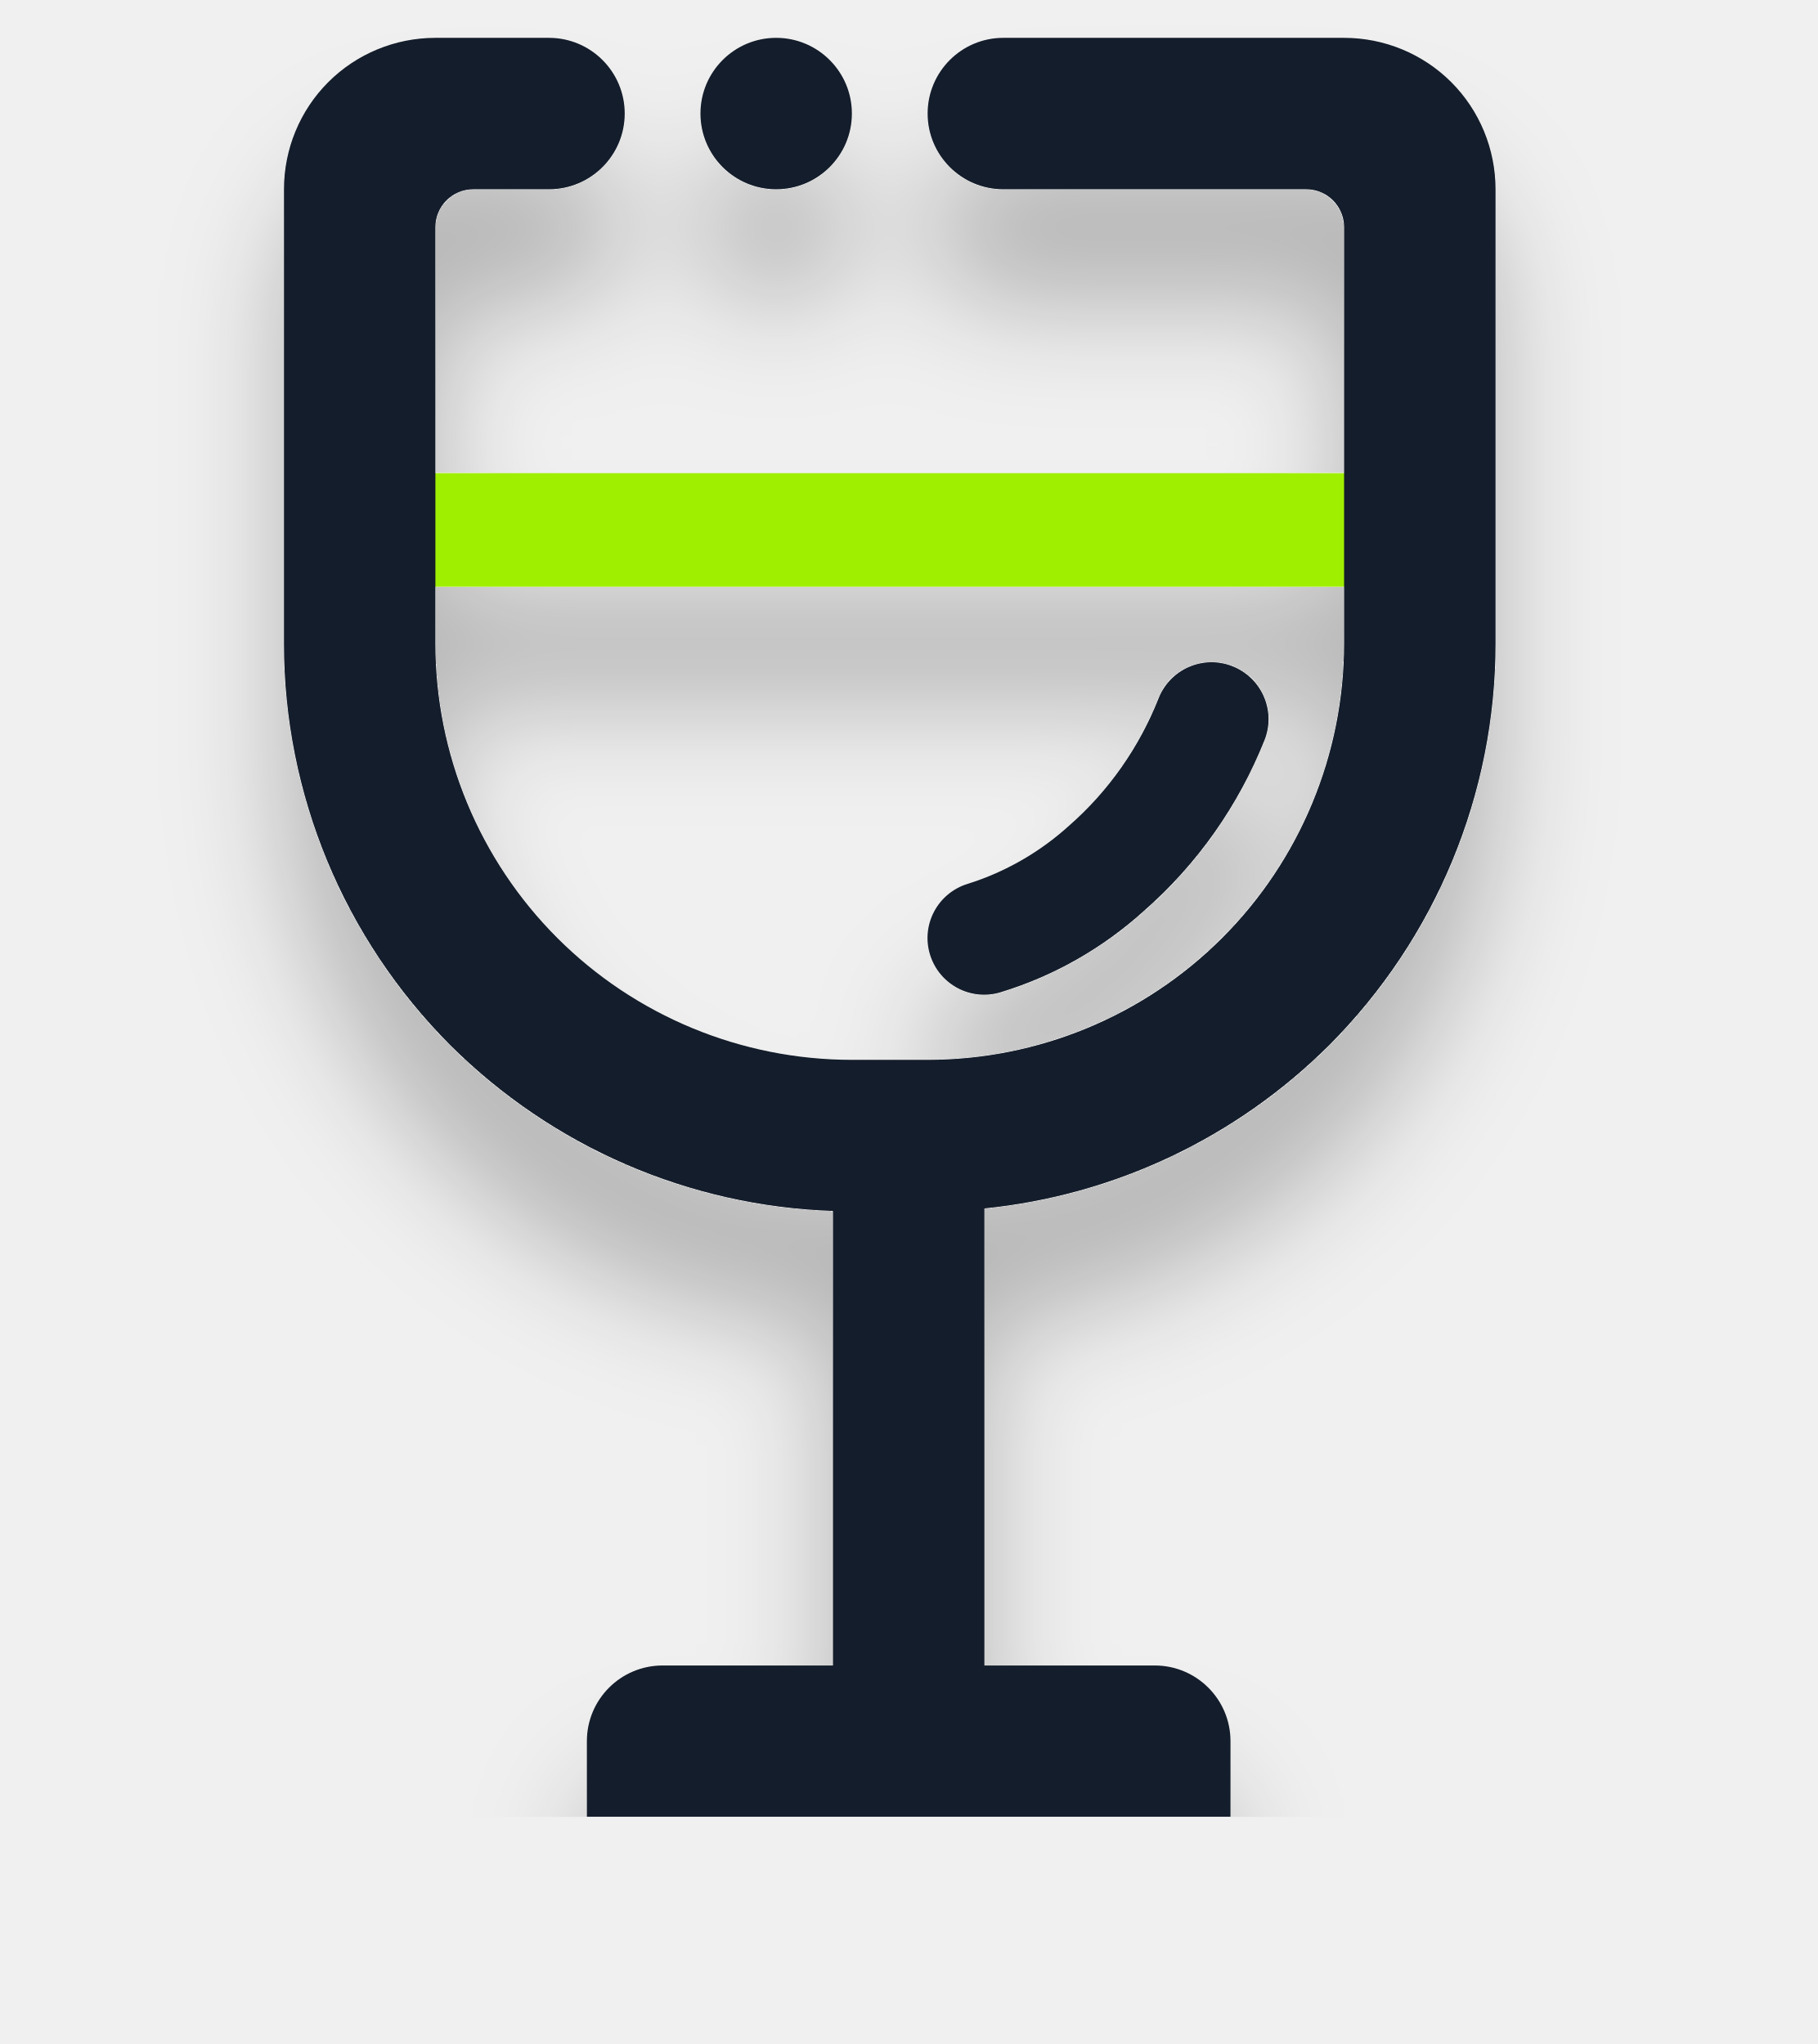
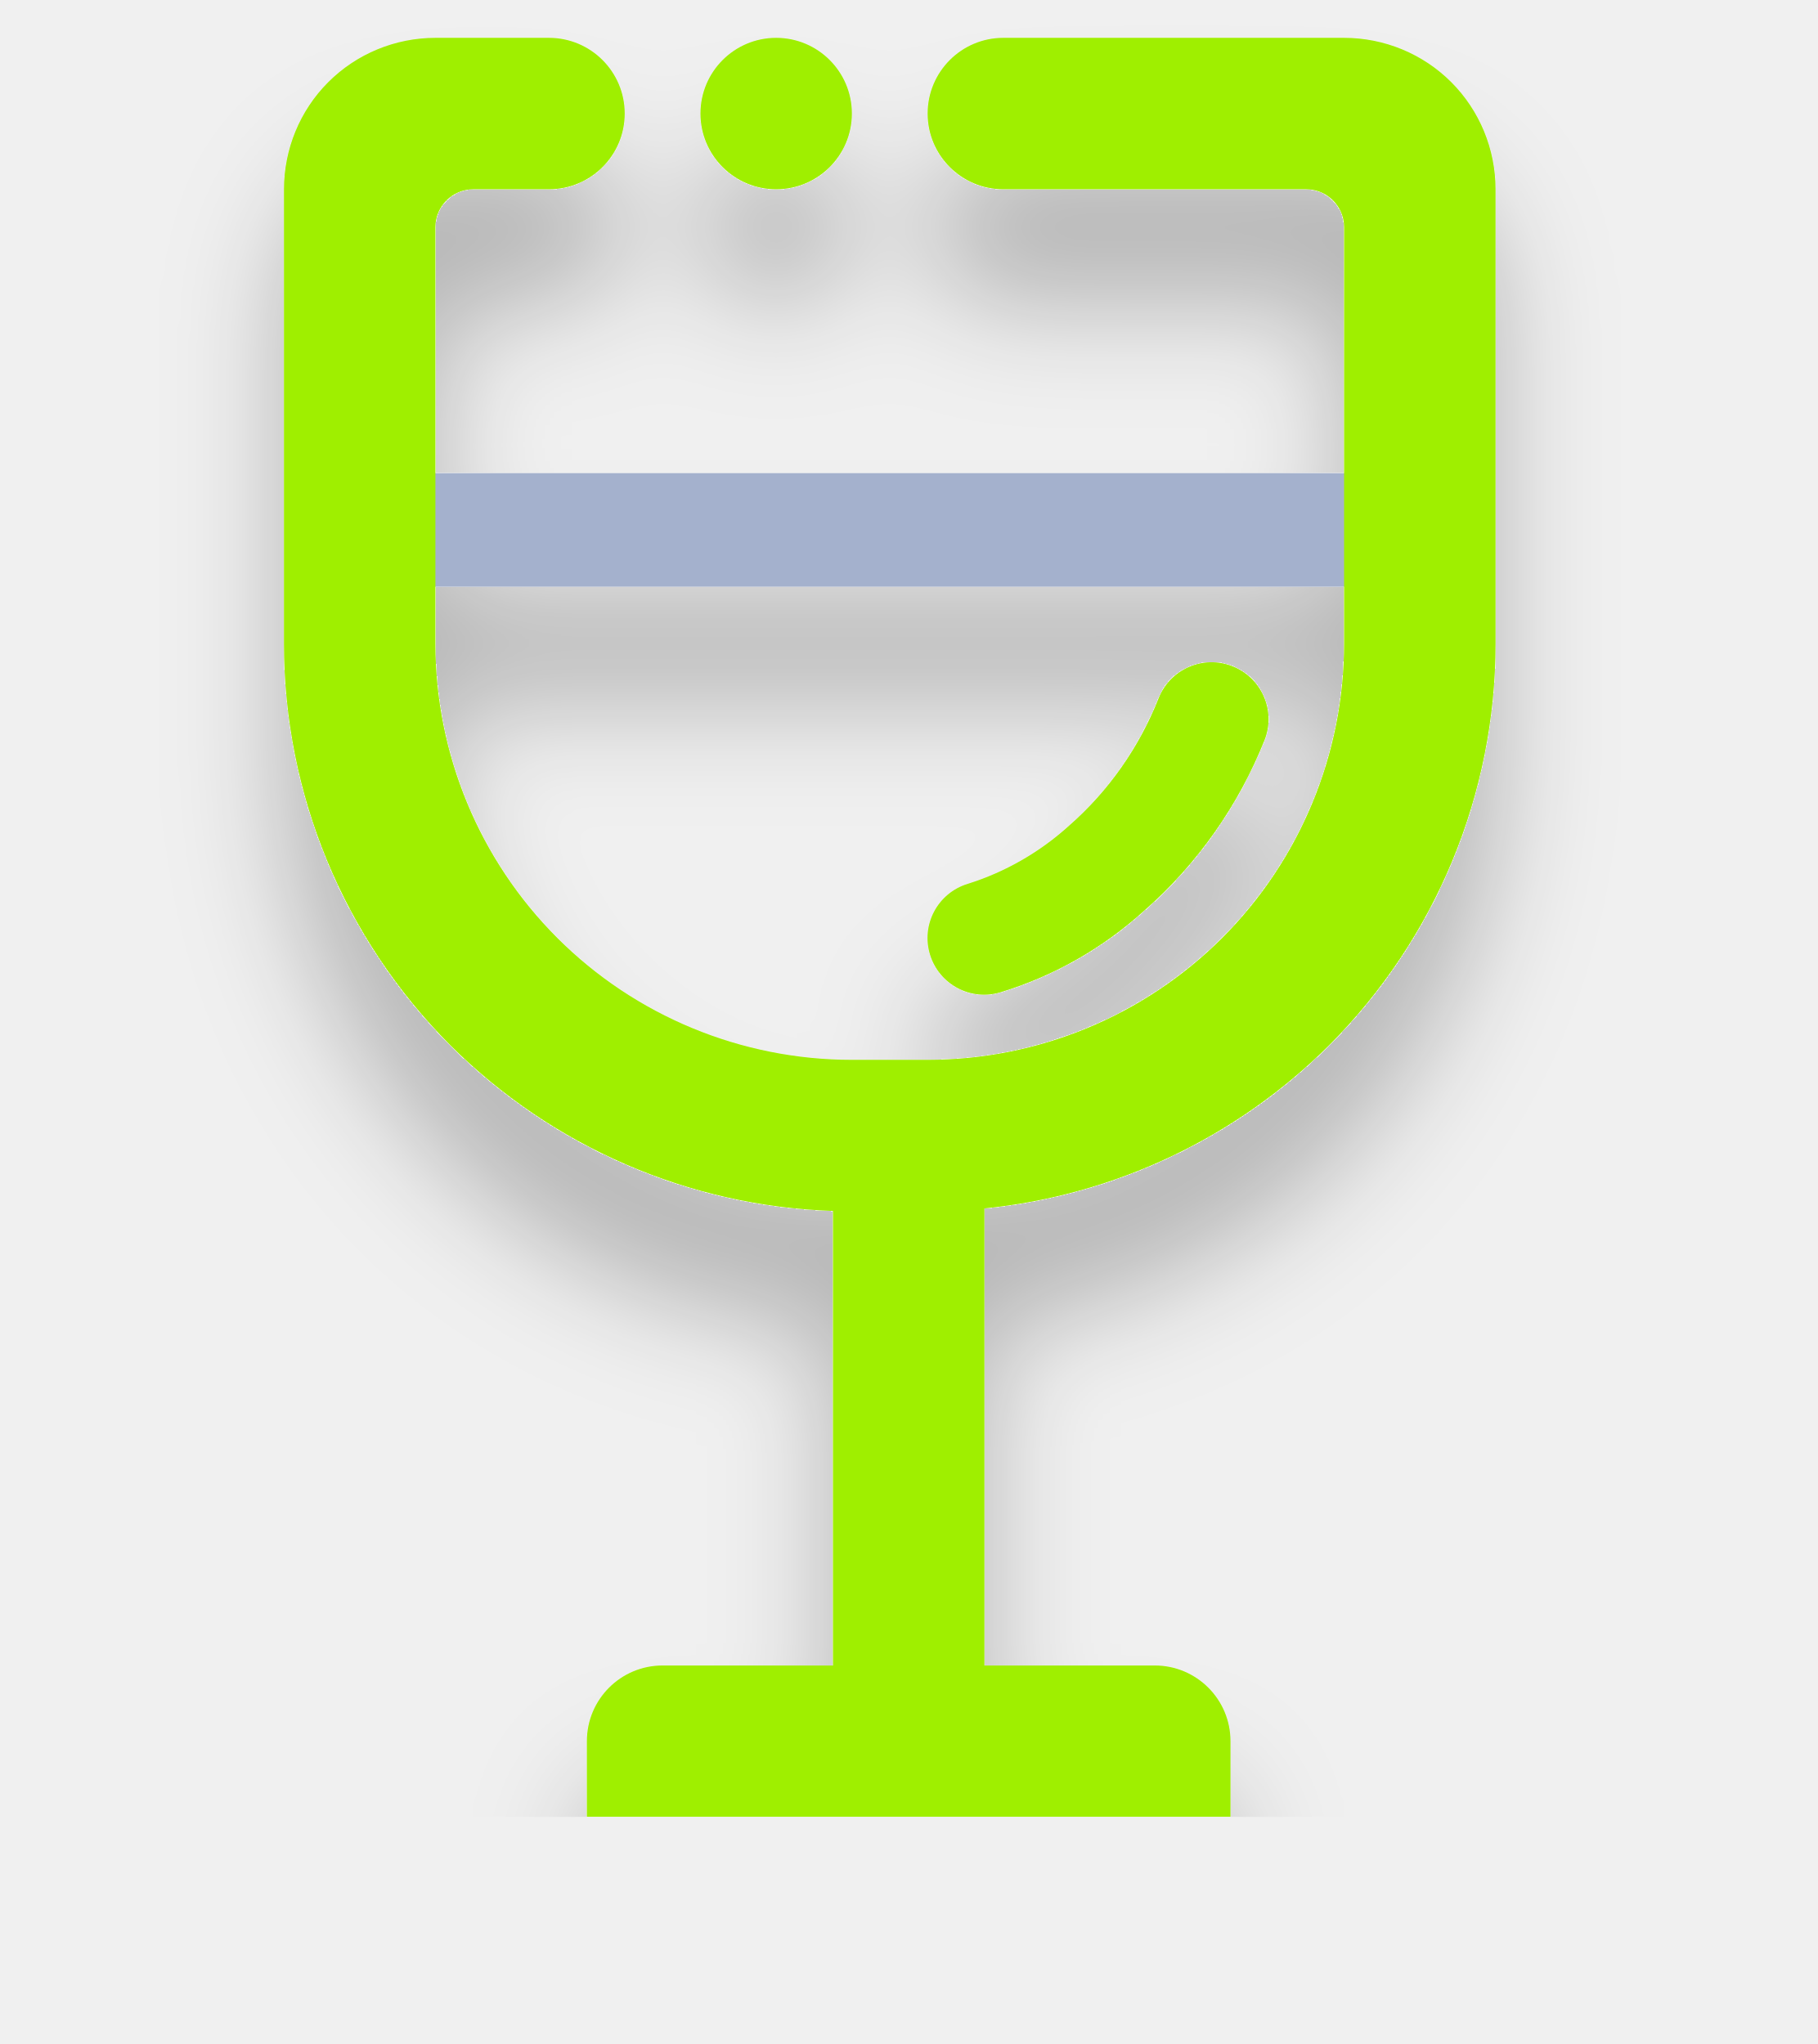
<svg xmlns="http://www.w3.org/2000/svg" width="64" height="72" viewBox="0 0 64 72" fill="none">
  <g clip-path="url(#clip0_62_5007)" filter="url(#filter0_d_62_5007)">
-     <path d="M50 16.667H52V20.667H50H12.667H10.667V16.667H12.667H50Z" fill="#9FEF00" />
-     <path fill-rule="evenodd" clip-rule="evenodd" d="M29.333 58.667V42.656C24.269 42.487 19.456 40.403 15.853 36.813C12.107 33.053 10 27.973 10 22.667V6.667C10 5.253 10.56 3.893 11.56 2.893C12.56 1.893 13.92 1.333 15.333 1.333H19.333C20.805 1.333 22 2.528 22 4C22 5.472 20.805 6.667 19.333 6.667H16.667C15.931 6.667 15.333 7.264 15.333 8V22.667C15.333 26.56 16.88 30.293 19.627 33.04C22.373 35.787 26.107 37.333 30 37.333H32.667C36.56 37.333 40.293 35.787 43.04 33.04C45.787 30.293 47.333 26.56 47.333 22.667V22V8C47.333 7.264 46.736 6.667 46 6.667H35.333C33.861 6.667 32.667 5.472 32.667 4C32.667 2.528 33.861 1.333 35.333 1.333H47.333C48.747 1.333 50.107 1.893 51.107 2.893C52.107 3.893 52.667 5.253 52.667 6.667V22V22.667C52.667 27.973 50.56 33.053 46.813 36.813C43.529 40.087 39.237 42.108 34.667 42.567V58.667H40.667C42.139 58.667 43.333 59.861 43.333 61.333V64H20.667V61.333C20.667 59.861 21.861 58.667 23.333 58.667H29.333ZM27.333 1.333C28.805 1.333 30 2.528 30 4C30 5.472 28.805 6.667 27.333 6.667C25.861 6.667 24.667 5.472 24.667 4C24.667 2.528 25.861 1.333 27.333 1.333ZM40.8 24.6C41.205 23.569 42.369 23.061 43.4 23.467C44.431 23.872 44.939 25.036 44.533 26.067C43.613 28.373 42.173 30.427 40.307 32.067C38.853 33.387 37.133 34.373 35.253 34.947C34.201 35.277 33.081 34.689 32.753 33.633C32.425 32.577 33.02 31.457 34.08 31.133C35.4 30.72 36.627 30.013 37.653 29.08C39.04 27.867 40.12 26.32 40.8 24.6Z" fill="#141D2B" />
+     <path d="M50 16.667H52V20.667H50H12.667H10.667V16.667H12.667H50Z" fill="#A4B1CD" />
+     <path fill-rule="evenodd" clip-rule="evenodd" d="M29.333 58.667V42.656C24.269 42.487 19.456 40.403 15.853 36.813C12.107 33.053 10 27.973 10 22.667V6.667C10 5.253 10.56 3.893 11.56 2.893C12.56 1.893 13.92 1.333 15.333 1.333H19.333C20.805 1.333 22 2.528 22 4C22 5.472 20.805 6.667 19.333 6.667H16.667C15.931 6.667 15.333 7.264 15.333 8V22.667C15.333 26.56 16.88 30.293 19.627 33.04C22.373 35.787 26.107 37.333 30 37.333H32.667C36.56 37.333 40.293 35.787 43.04 33.04C45.787 30.293 47.333 26.56 47.333 22.667V22V8C47.333 7.264 46.736 6.667 46 6.667H35.333C33.861 6.667 32.667 5.472 32.667 4C32.667 2.528 33.861 1.333 35.333 1.333H47.333C48.747 1.333 50.107 1.893 51.107 2.893C52.107 3.893 52.667 5.253 52.667 6.667V22V22.667C52.667 27.973 50.56 33.053 46.813 36.813C43.529 40.087 39.237 42.108 34.667 42.567V58.667H40.667C42.139 58.667 43.333 59.861 43.333 61.333V64H20.667V61.333C20.667 59.861 21.861 58.667 23.333 58.667H29.333ZM27.333 1.333C28.805 1.333 30 2.528 30 4C30 5.472 28.805 6.667 27.333 6.667C25.861 6.667 24.667 5.472 24.667 4C24.667 2.528 25.861 1.333 27.333 1.333ZM40.8 24.6C41.205 23.569 42.369 23.061 43.4 23.467C44.431 23.872 44.939 25.036 44.533 26.067C43.613 28.373 42.173 30.427 40.307 32.067C38.853 33.387 37.133 34.373 35.253 34.947C34.201 35.277 33.081 34.689 32.753 33.633C32.425 32.577 33.02 31.457 34.08 31.133C35.4 30.72 36.627 30.013 37.653 29.08C39.04 27.867 40.12 26.32 40.8 24.6Z" fill="#9FEF00" />
  </g>
  <defs>
    <filter id="filter0_d_62_5007" x="-4" y="0" width="72" height="72" filterUnits="userSpaceOnUse" color-interpolation-filters="sRGB">
      <feFlood flood-opacity="0" result="BackgroundImageFix" />
      <feColorMatrix in="SourceAlpha" type="matrix" values="0 0 0 0 0 0 0 0 0 0 0 0 0 0 0 0 0 0 127 0" result="hardAlpha" />
      <feOffset dy="4" />
      <feGaussianBlur stdDeviation="2" />
      <feComposite in2="hardAlpha" operator="out" />
      <feColorMatrix type="matrix" values="0 0 0 0 0 0 0 0 0 0 0 0 0 0 0 0 0 0 0.25 0" />
      <feBlend mode="normal" in2="BackgroundImageFix" result="effect1_dropShadow_62_5007" />
      <feBlend mode="normal" in="SourceGraphic" in2="effect1_dropShadow_62_5007" result="shape" />
    </filter>
    <clipPath id="clip0_62_5007">
      <rect width="64" height="64" fill="white" />
    </clipPath>
  </defs>
</svg>
